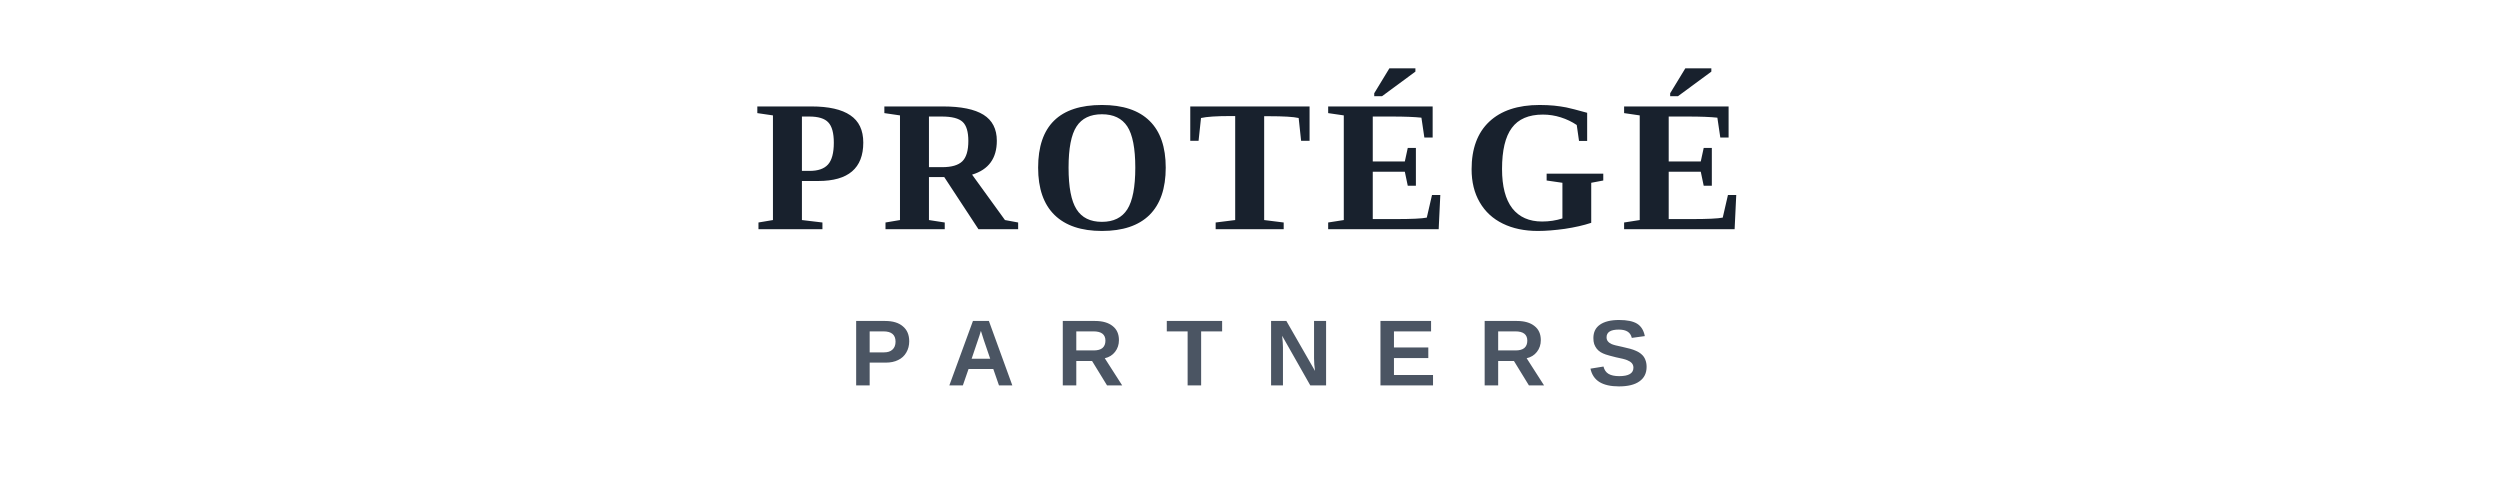
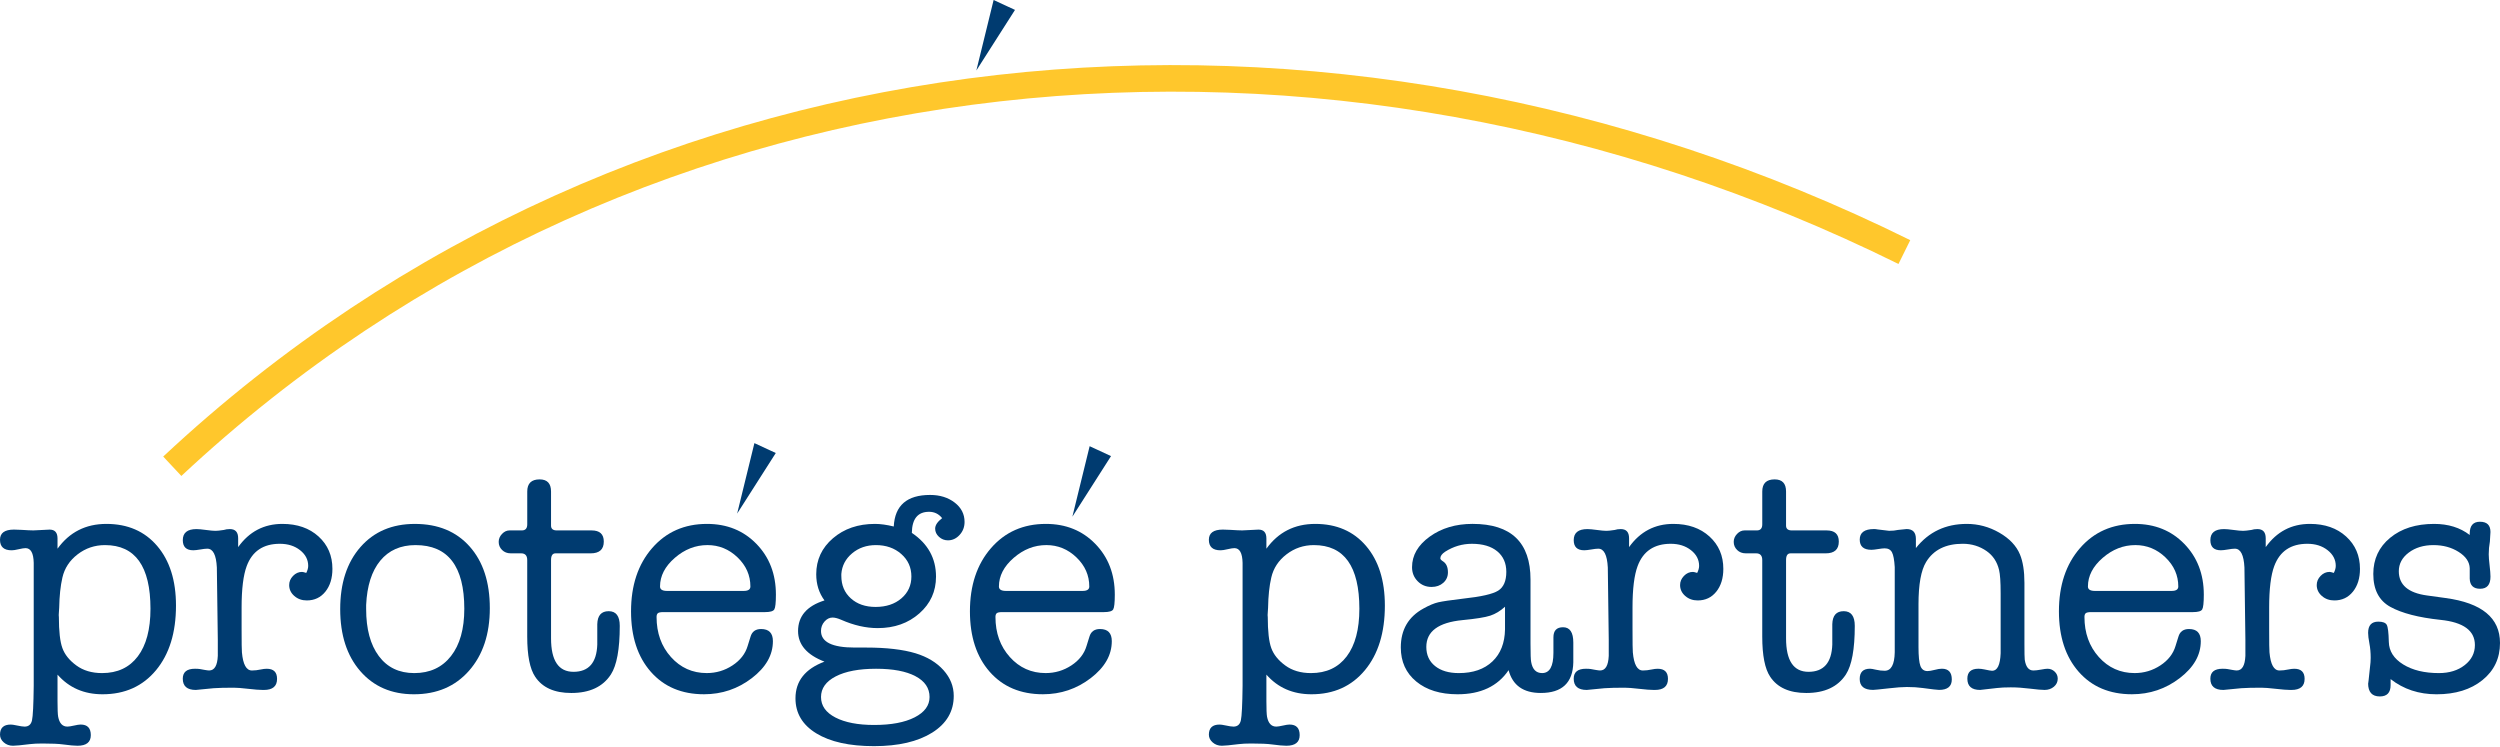
- <svg xmlns="http://www.w3.org/2000/svg" width="240" height="48" viewBox="0 0 240 48" role="img" aria-labelledby="title">
-   <text x="120" y="22" fill="#18212d" font-family="Georgia, 'Times New Roman', serif" font-size="18" font-weight="700" letter-spacing="1.2" text-anchor="middle">PROTÉGÉ</text>
-   <text x="120" y="37" fill="#4b5563" font-family="Arial, Helvetica, sans-serif" font-size="9" font-weight="700" letter-spacing="4" text-anchor="middle">PARTNERS</text>
+ <svg xmlns="http://www.w3.org/2000/svg" version="1.1" id="svg2" viewBox="0 0 180.678 53.924" height="15.219mm" width="50.991mm">
+   <defs id="defs4" />
+   <g transform="translate(-17.51814,-9.68592)" id="layer1">
+     <g transform="translate(-198.4649,-365.9811)" id="g4189">
+       <path style="fill:none;stroke:#FFC72C;stroke-width:1.92;stroke-miterlimit:1" stroke-miterlimit="1" d="m 228.434,409.363 c 33.869,-31.668 83.617,-36.034 125.18,-15.48" id="path4137" />
+       <g id="g4139">
+         <path style="fill:#003B70" d="m 270.505,407.691 1.545,0.715 -2.793,4.379 1.248,-5.094 z" id="path4141" />
+       </g>
+       <g id="g4143">
+         <path style="fill:#003B70" d="m 220.14,414.584 0,0.737 c 0.861,-1.194 2.039,-1.792 3.531,-1.792 1.539,0 2.762,0.53 3.669,1.591 0.907,1.061 1.362,2.498 1.362,4.312 0,1.953 -0.481,3.51 -1.442,4.67 -0.962,1.16 -2.25,1.74 -3.866,1.74 -1.339,0 -2.424,-0.473 -3.254,-1.42 l 0,1.912 c 0,0.584 0.015,0.96 0.046,1.129 0.091,0.477 0.313,0.715 0.665,0.715 0.106,0 0.267,-0.025 0.481,-0.074 0.214,-0.05 0.375,-0.074 0.481,-0.074 0.489,0 0.733,0.255 0.733,0.766 0,0.51 -0.32,0.766 -0.96,0.766 -0.229,0 -0.572,-0.031 -1.029,-0.093 -0.335,-0.047 -0.838,-0.069 -1.509,-0.069 -0.366,0 -0.671,0.015 -0.915,0.046 -0.61,0.077 -1.014,0.116 -1.212,0.116 -0.259,0 -0.48,-0.08 -0.663,-0.24 -0.183,-0.16 -0.274,-0.347 -0.274,-0.56 0,-0.487 0.258,-0.731 0.774,-0.731 0.091,0 0.235,0.021 0.433,0.063 0.258,0.056 0.448,0.085 0.569,0.085 0.288,0 0.467,-0.15 0.535,-0.449 0.068,-0.301 0.11,-1.133 0.125,-2.5 l 0,-8.89 c -0.016,-0.706 -0.213,-1.06 -0.592,-1.06 -0.106,0 -0.27,0.026 -0.49,0.078 -0.22,0.053 -0.391,0.079 -0.512,0.079 -0.562,0 -0.843,-0.253 -0.843,-0.761 0,-0.49 0.336,-0.736 1.01,-0.736 0.168,0 0.352,0.006 0.551,0.02 0.383,0.025 0.666,0.039 0.85,0.039 0.138,0 0.336,-0.01 0.597,-0.029 0.261,-0.019 0.452,-0.029 0.574,-0.029 0.384,-0.002 0.575,0.213 0.575,0.643 z m 0.353,2.824 c -0.139,0.598 -0.216,1.326 -0.232,2.186 0,0.062 -0.008,0.176 -0.023,0.345 -0.013,0.138 -0.013,0.245 0,0.322 0,1.028 0.084,1.776 0.254,2.243 0.17,0.469 0.505,0.887 1.007,1.254 0.501,0.369 1.123,0.553 1.863,0.553 1.111,0 1.972,-0.402 2.581,-1.208 0.609,-0.806 0.915,-1.952 0.915,-3.44 0,-3.067 -1.096,-4.602 -3.287,-4.602 -0.741,0 -1.401,0.223 -1.979,0.668 -0.578,0.444 -0.945,1.003 -1.099,1.679 z" id="path4145" />
+         <path style="fill:#003B70" d="m 233.195,414.566 0,0.64 c 0.798,-1.118 1.864,-1.677 3.199,-1.677 1.074,0 1.944,0.304 2.612,0.91 0.667,0.607 1.001,1.387 1.001,2.34 0,0.676 -0.17,1.225 -0.509,1.647 -0.34,0.423 -0.787,0.634 -1.343,0.634 -0.355,0 -0.656,-0.107 -0.903,-0.324 -0.247,-0.217 -0.37,-0.479 -0.37,-0.788 0,-0.247 0.093,-0.467 0.279,-0.66 0.186,-0.193 0.404,-0.29 0.653,-0.29 0.046,0 0.147,0.025 0.303,0.074 0.093,-0.186 0.14,-0.354 0.14,-0.509 0,-0.447 -0.196,-0.825 -0.587,-1.134 -0.391,-0.309 -0.879,-0.463 -1.462,-0.463 -1.197,0 -1.996,0.537 -2.395,1.61 -0.246,0.659 -0.369,1.657 -0.369,2.991 l 0,1.518 c 0,1.027 0.008,1.604 0.023,1.726 0.077,0.874 0.318,1.312 0.722,1.312 0.202,0 0.411,-0.023 0.629,-0.071 0.171,-0.036 0.318,-0.054 0.442,-0.054 0.497,0 0.746,0.244 0.746,0.731 0,0.533 -0.315,0.8 -0.944,0.8 l -0.092,0 c -0.23,0 -0.58,-0.027 -1.047,-0.081 -0.467,-0.054 -0.817,-0.081 -1.047,-0.081 -0.614,0 -1.098,0.012 -1.45,0.037 l -1.289,0.125 c -0.629,0 -0.944,-0.271 -0.944,-0.813 0,-0.479 0.294,-0.719 0.882,-0.719 0.155,0 0.271,0.008 0.349,0.021 l 0.348,0.063 c 0.155,0.027 0.263,0.041 0.325,0.041 0.387,0 0.596,-0.352 0.627,-1.057 l 0,-1.172 -0.069,-5.217 c -0.046,-0.904 -0.276,-1.356 -0.69,-1.356 -0.123,0 -0.292,0.019 -0.506,0.058 -0.215,0.037 -0.384,0.057 -0.506,0.057 -0.506,0 -0.759,-0.244 -0.759,-0.731 0,-0.533 0.329,-0.8 0.988,-0.8 0.153,0 0.383,0.021 0.689,0.063 0.306,0.042 0.537,0.063 0.69,0.063 0.123,0 0.322,-0.021 0.598,-0.064 0.123,-0.041 0.268,-0.063 0.437,-0.063 0.4,10e-4 0.599,0.222 0.599,0.663 z" id="path4147" />
+         <path style="fill:#003B70" d="m 245.896,425.842 c -1.614,0 -2.905,-0.557 -3.874,-1.672 -0.968,-1.113 -1.452,-2.609 -1.452,-4.484 0,-1.875 0.488,-3.37 1.464,-4.484 0.976,-1.114 2.286,-1.672 3.931,-1.672 1.675,0 2.997,0.546 3.965,1.637 0.968,1.092 1.453,2.575 1.453,4.45 0,1.876 -0.5,3.382 -1.499,4.52 -0.999,1.138 -2.328,1.705 -3.988,1.705 z m 0.119,-10.781 c -1.082,0 -1.932,0.376 -2.55,1.127 -0.618,0.752 -0.958,1.818 -1.02,3.199 0,0 0,0.1 0,0.299 0,1.442 0.305,2.574 0.916,3.395 0.611,0.821 1.464,1.23 2.562,1.23 1.128,0 2.012,-0.41 2.654,-1.23 0.642,-0.82 0.962,-1.96 0.962,-3.418 0,-3.068 -1.175,-4.602 -3.524,-4.602 z" id="path4149" />
+         <path style="fill:#003B70" d="m 259.149,422.258 0,-1.476 c 0.015,-0.63 0.29,-0.945 0.824,-0.945 0.534,0 0.801,0.354 0.801,1.062 0,1.679 -0.214,2.849 -0.641,3.51 -0.581,0.894 -1.535,1.34 -2.863,1.34 -1.222,0 -2.092,-0.392 -2.611,-1.176 -0.382,-0.568 -0.573,-1.535 -0.573,-2.903 l 0,-5.53 c 0,-0.322 -0.148,-0.484 -0.445,-0.484 l -0.75,0 c -0.25,0 -0.457,-0.08 -0.621,-0.241 -0.164,-0.161 -0.246,-0.356 -0.246,-0.587 0,-0.215 0.08,-0.406 0.241,-0.575 0.16,-0.169 0.34,-0.253 0.539,-0.253 l 0.894,0 c 0.26,0 0.39,-0.146 0.39,-0.438 l 0,-2.374 c 0,-0.584 0.298,-0.876 0.894,-0.876 0.55,0 0.825,0.292 0.825,0.876 l 0,2.466 c 0,0.23 0.139,0.346 0.416,0.346 l 2.519,0 c 0.585,0 0.878,0.269 0.878,0.805 0,0.568 -0.316,0.852 -0.947,0.852 l -2.542,0 c -0.216,0 -0.323,0.161 -0.323,0.483 l 0,5.662 c 0,1.611 0.542,2.417 1.625,2.417 1.096,-0.002 1.669,-0.655 1.716,-1.961 z" id="path4151" />
+         <path style="fill:#003B70" d="m 272.059,418.643 c 0,0.582 -0.039,0.938 -0.116,1.066 -0.077,0.131 -0.301,0.195 -0.67,0.195 l -7.354,0 c -0.2,0 -0.332,0.027 -0.393,0.081 -0.061,0.054 -0.092,0.144 -0.092,0.267 0,1.16 0.346,2.127 1.04,2.899 0.693,0.772 1.555,1.159 2.587,1.159 0.677,0 1.297,-0.184 1.859,-0.553 0.562,-0.369 0.928,-0.838 1.097,-1.408 l 0.208,-0.668 c 0.107,-0.369 0.362,-0.555 0.763,-0.555 0.569,0 0.854,0.293 0.854,0.879 0,1.002 -0.507,1.891 -1.521,2.669 -1.014,0.778 -2.166,1.167 -3.456,1.167 -1.613,0 -2.896,-0.541 -3.848,-1.625 -0.952,-1.084 -1.428,-2.541 -1.428,-4.369 0,-1.875 0.507,-3.397 1.522,-4.566 1.015,-1.168 2.336,-1.752 3.966,-1.752 1.445,0 2.637,0.482 3.574,1.445 0.937,0.963 1.408,2.186 1.408,3.669 z m -8.375,-0.59 c 0,0.214 0.17,0.32 0.51,0.32 l 5.535,0 c 0.324,0 0.486,-0.106 0.486,-0.32 0,-0.807 -0.309,-1.508 -0.927,-2.102 -0.618,-0.594 -1.343,-0.891 -2.177,-0.891 -0.865,0 -1.652,0.309 -2.362,0.926 -0.71,0.618 -1.065,1.306 -1.065,2.067 z" id="path4153" />
+         <path style="fill:#003B70" d="m 279.216,413.529 c 0.399,0 0.853,0.063 1.36,0.188 0.077,-1.521 0.953,-2.281 2.627,-2.281 0.707,0 1.298,0.184 1.775,0.551 0.477,0.367 0.715,0.834 0.715,1.399 0,0.367 -0.12,0.681 -0.358,0.94 -0.239,0.261 -0.52,0.391 -0.843,0.391 -0.247,0 -0.462,-0.084 -0.647,-0.252 -0.185,-0.168 -0.277,-0.367 -0.277,-0.596 0,-0.244 0.168,-0.496 0.504,-0.756 -0.246,-0.307 -0.561,-0.459 -0.945,-0.459 -0.814,0 -1.229,0.508 -1.244,1.524 1.165,0.785 1.747,1.84 1.747,3.163 0,1.063 -0.401,1.949 -1.204,2.656 -0.803,0.709 -1.806,1.063 -3.01,1.063 -0.849,0 -1.729,-0.2 -2.64,-0.602 -0.247,-0.107 -0.455,-0.161 -0.625,-0.161 -0.216,0 -0.409,0.097 -0.579,0.288 -0.17,0.193 -0.254,0.42 -0.254,0.682 0,0.799 0.811,1.199 2.433,1.199 l 0.139,0 c 0.124,0 0.263,0 0.417,0 0.154,0 0.247,0 0.278,0 1.467,0 2.657,0.139 3.568,0.414 0.85,0.26 1.522,0.666 2.016,1.218 0.494,0.552 0.742,1.173 0.742,1.862 0,1.117 -0.519,2.002 -1.557,2.654 -1.038,0.65 -2.44,0.977 -4.208,0.977 -1.768,0 -3.156,-0.308 -4.163,-0.922 -1.007,-0.614 -1.51,-1.459 -1.51,-2.535 0,-1.244 0.699,-2.127 2.096,-2.65 -1.272,-0.49 -1.909,-1.229 -1.909,-2.211 0,-1.076 0.636,-1.813 1.909,-2.213 -0.397,-0.537 -0.596,-1.168 -0.596,-1.89 0,-1.045 0.403,-1.913 1.21,-2.604 0.807,-0.691 1.819,-1.037 3.033,-1.037 z m 0.082,10.469 c -1.234,0 -2.206,0.184 -2.915,0.551 -0.71,0.367 -1.064,0.865 -1.064,1.492 0,0.627 0.347,1.121 1.041,1.48 0.694,0.359 1.627,0.539 2.8,0.539 1.234,0 2.209,-0.184 2.927,-0.551 0.718,-0.367 1.076,-0.857 1.076,-1.469 0,-0.643 -0.339,-1.145 -1.018,-1.504 -0.679,-0.359 -1.628,-0.538 -2.847,-0.538 z m -0.014,-8.937 c -0.672,0 -1.245,0.199 -1.718,0.596 -0.474,0.398 -0.733,0.895 -0.779,1.49 0.002,0 0.002,0.045 0,0.137 0,0.673 0.229,1.215 0.687,1.627 0.458,0.413 1.054,0.619 1.787,0.619 0.763,0 1.385,-0.206 1.867,-0.619 0.481,-0.412 0.722,-0.939 0.722,-1.581 0,-0.657 -0.245,-1.199 -0.733,-1.627 -0.489,-0.429 -1.1,-0.642 -1.833,-0.642 z" id="path4155" />
+         <path style="fill:#003B70" d="m 296.551,418.643 c 0,0.582 -0.039,0.938 -0.116,1.066 -0.077,0.131 -0.301,0.195 -0.67,0.195 l -7.354,0 c -0.2,0 -0.332,0.027 -0.393,0.081 -0.061,0.054 -0.092,0.144 -0.092,0.267 0,1.16 0.346,2.127 1.04,2.899 0.693,0.772 1.555,1.159 2.587,1.159 0.677,0 1.297,-0.184 1.859,-0.553 0.562,-0.369 0.928,-0.838 1.097,-1.408 l 0.208,-0.668 c 0.107,-0.369 0.362,-0.555 0.763,-0.555 0.569,0 0.854,0.293 0.854,0.879 0,1.002 -0.507,1.891 -1.521,2.669 -1.014,0.778 -2.166,1.167 -3.456,1.167 -1.613,0 -2.896,-0.541 -3.848,-1.625 -0.952,-1.084 -1.428,-2.541 -1.428,-4.369 0,-1.875 0.507,-3.397 1.522,-4.566 1.015,-1.168 2.336,-1.752 3.966,-1.752 1.445,0 2.637,0.482 3.574,1.445 0.937,0.963 1.408,2.186 1.408,3.669 z m -8.375,-0.59 c 0,0.214 0.17,0.32 0.51,0.32 l 5.535,0 c 0.324,0 0.486,-0.106 0.486,-0.32 0,-0.807 -0.309,-1.508 -0.927,-2.102 -0.618,-0.594 -1.343,-0.891 -2.177,-0.891 -0.865,0 -1.652,0.309 -2.362,0.926 -0.71,0.618 -1.065,1.306 -1.065,2.067 z" id="path4157" />
+         <path style="fill:#003B70" d="m 307.507,414.584 0,0.737 c 0.861,-1.194 2.039,-1.792 3.531,-1.792 1.539,0 2.762,0.53 3.67,1.591 0.907,1.061 1.361,2.498 1.361,4.312 0,1.953 -0.48,3.51 -1.442,4.67 -0.962,1.16 -2.25,1.74 -3.865,1.74 -1.339,0 -2.424,-0.473 -3.255,-1.42 l 0,1.912 c 0,0.584 0.016,0.96 0.046,1.129 0.092,0.477 0.313,0.715 0.665,0.715 0.106,0 0.267,-0.025 0.48,-0.074 0.214,-0.05 0.375,-0.074 0.481,-0.074 0.489,0 0.733,0.255 0.733,0.766 0,0.51 -0.32,0.766 -0.96,0.766 -0.229,0 -0.572,-0.031 -1.029,-0.093 -0.335,-0.047 -0.838,-0.069 -1.509,-0.069 -0.366,0 -0.671,0.015 -0.915,0.046 -0.61,0.077 -1.014,0.116 -1.212,0.116 -0.259,0 -0.48,-0.08 -0.663,-0.24 -0.183,-0.16 -0.274,-0.347 -0.274,-0.56 0,-0.487 0.258,-0.731 0.774,-0.731 0.091,0 0.235,0.021 0.433,0.063 0.258,0.056 0.448,0.085 0.569,0.085 0.288,0 0.467,-0.15 0.535,-0.449 0.068,-0.301 0.11,-1.133 0.125,-2.5 l 0,-8.89 c -0.016,-0.706 -0.213,-1.06 -0.592,-1.06 -0.106,0 -0.27,0.026 -0.49,0.078 -0.22,0.053 -0.391,0.079 -0.512,0.079 -0.562,0 -0.843,-0.253 -0.843,-0.761 0,-0.49 0.336,-0.736 1.01,-0.736 0.168,0 0.352,0.006 0.551,0.02 0.383,0.025 0.666,0.039 0.85,0.039 0.138,0 0.336,-0.01 0.597,-0.029 0.261,-0.019 0.452,-0.029 0.574,-0.029 0.384,-0.002 0.576,0.213 0.576,0.643 z m 0.353,2.824 c -0.14,0.598 -0.217,1.326 -0.232,2.186 0,0.062 -0.008,0.176 -0.022,0.345 -0.014,0.138 -0.014,0.245 0,0.322 0,1.028 0.084,1.776 0.254,2.243 0.17,0.469 0.506,0.887 1.008,1.254 0.501,0.369 1.122,0.553 1.863,0.553 1.111,0 1.972,-0.402 2.581,-1.208 0.609,-0.806 0.914,-1.952 0.914,-3.44 0,-3.067 -1.096,-4.602 -3.287,-4.602 -0.741,0 -1.4,0.223 -1.979,0.668 -0.579,0.444 -0.945,1.003 -1.1,1.679 z" id="path4159" />
+         <path style="fill:#003B70" d="m 327.338,425.748 c -1.26,0 -2.035,-0.549 -2.327,-1.648 -0.784,1.162 -2.013,1.742 -3.688,1.742 -1.245,0 -2.24,-0.308 -2.985,-0.922 -0.745,-0.613 -1.117,-1.436 -1.117,-2.465 0,-1.275 0.545,-2.212 1.636,-2.811 0.414,-0.23 0.771,-0.381 1.07,-0.449 0.3,-0.07 0.902,-0.158 1.809,-0.266 1.29,-0.139 2.131,-0.33 2.522,-0.576 0.391,-0.246 0.588,-0.699 0.588,-1.359 0,-0.629 -0.22,-1.125 -0.657,-1.486 -0.438,-0.36 -1.048,-0.541 -1.831,-0.541 -0.691,0 -1.336,0.191 -1.935,0.573 -0.23,0.153 -0.346,0.313 -0.346,0.481 0,0.063 0.071,0.139 0.215,0.229 0.223,0.153 0.335,0.413 0.335,0.78 0,0.306 -0.112,0.559 -0.336,0.757 -0.224,0.198 -0.506,0.298 -0.846,0.298 -0.401,0 -0.737,-0.138 -1.007,-0.414 -0.271,-0.276 -0.405,-0.613 -0.405,-1.013 0,-0.858 0.426,-1.595 1.277,-2.209 0.851,-0.614 1.884,-0.921 3.096,-0.921 2.793,0 4.189,1.342 4.189,4.023 l 0,4.643 c 0,0.736 0.016,1.173 0.047,1.311 0.093,0.537 0.357,0.805 0.793,0.805 0.544,0 0.816,-0.487 0.816,-1.462 l 0,-1.12 c 0,-0.486 0.231,-0.73 0.696,-0.73 0.494,0 0.741,0.369 0.741,1.107 l 0,0.115 0,1.314 c -0.03,1.476 -0.813,2.214 -2.35,2.214 z m -2.586,-4.596 0,-1.638 c -0.337,0.308 -0.692,0.522 -1.066,0.646 -0.375,0.123 -1.044,0.23 -2.007,0.322 -1.743,0.17 -2.614,0.815 -2.614,1.938 0,0.584 0.211,1.045 0.633,1.383 0.422,0.339 0.994,0.508 1.716,0.508 1.028,0 1.838,-0.28 2.429,-0.842 0.59,-0.561 0.893,-1.333 0.909,-2.317 z" id="path4161" />
+         <path style="fill:#003B70" d="m 333.718,414.566 0,0.64 c 0.798,-1.118 1.864,-1.677 3.199,-1.677 1.074,0 1.944,0.304 2.612,0.91 0.667,0.607 1.001,1.387 1.001,2.34 0,0.676 -0.17,1.225 -0.509,1.647 -0.34,0.423 -0.787,0.634 -1.343,0.634 -0.355,0 -0.656,-0.107 -0.903,-0.324 -0.247,-0.217 -0.37,-0.479 -0.37,-0.788 0,-0.247 0.093,-0.467 0.279,-0.66 0.186,-0.193 0.404,-0.29 0.653,-0.29 0.046,0 0.147,0.025 0.303,0.074 0.093,-0.186 0.14,-0.354 0.14,-0.509 0,-0.447 -0.195,-0.825 -0.587,-1.134 -0.392,-0.309 -0.879,-0.463 -1.462,-0.463 -1.197,0 -1.996,0.537 -2.395,1.61 -0.246,0.659 -0.369,1.657 -0.369,2.991 l 0,1.518 c 0,1.027 0.008,1.604 0.023,1.726 0.077,0.874 0.318,1.312 0.723,1.312 0.201,0 0.411,-0.023 0.629,-0.071 0.171,-0.036 0.318,-0.054 0.442,-0.054 0.497,0 0.745,0.244 0.745,0.731 0,0.533 -0.314,0.8 -0.943,0.8 l -0.092,0 c -0.23,0 -0.58,-0.027 -1.048,-0.081 -0.468,-0.054 -0.816,-0.081 -1.047,-0.081 -0.614,0 -1.098,0.012 -1.45,0.037 l -1.288,0.125 c -0.63,0 -0.944,-0.271 -0.944,-0.813 0,-0.479 0.294,-0.719 0.883,-0.719 0.154,0 0.271,0.008 0.349,0.021 l 0.348,0.063 c 0.155,0.027 0.264,0.041 0.325,0.041 0.387,0 0.596,-0.352 0.627,-1.057 l 0,-1.172 -0.068,-5.217 c -0.047,-0.904 -0.276,-1.356 -0.69,-1.356 -0.123,0 -0.292,0.019 -0.507,0.058 -0.215,0.037 -0.384,0.057 -0.506,0.057 -0.507,0 -0.76,-0.244 -0.76,-0.731 0,-0.533 0.329,-0.8 0.988,-0.8 0.153,0 0.383,0.021 0.689,0.063 0.306,0.042 0.537,0.063 0.69,0.063 0.122,0 0.321,-0.021 0.598,-0.064 0.122,-0.041 0.268,-0.063 0.437,-0.063 0.399,10e-4 0.598,0.222 0.598,0.663 z" id="path4163" />
+         <path style="fill:#003B70" d="m 348.405,422.258 0,-1.476 c 0.016,-0.63 0.29,-0.945 0.824,-0.945 0.534,0 0.801,0.354 0.801,1.062 0,1.679 -0.214,2.849 -0.641,3.51 -0.581,0.894 -1.535,1.34 -2.863,1.34 -1.222,0 -2.092,-0.392 -2.61,-1.176 -0.382,-0.568 -0.573,-1.535 -0.573,-2.903 l 0,-5.53 c 0,-0.322 -0.148,-0.484 -0.445,-0.484 l -0.75,0 c -0.25,0 -0.457,-0.08 -0.621,-0.241 -0.164,-0.161 -0.246,-0.356 -0.246,-0.587 0,-0.215 0.08,-0.406 0.241,-0.575 0.16,-0.169 0.34,-0.253 0.538,-0.253 l 0.894,0 c 0.26,0 0.39,-0.146 0.39,-0.438 l 0,-2.374 c 0,-0.584 0.298,-0.876 0.894,-0.876 0.55,0 0.825,0.292 0.825,0.876 l 0,2.466 c 0,0.23 0.139,0.346 0.416,0.346 l 2.519,0 c 0.585,0 0.878,0.269 0.878,0.805 0,0.568 -0.315,0.852 -0.947,0.852 l -2.542,0 c -0.216,0 -0.323,0.161 -0.323,0.483 l 0,5.662 c 0,1.611 0.542,2.417 1.625,2.417 1.096,-0.002 1.669,-0.655 1.716,-1.961 z" id="path4165" />
+         <path style="fill:#003B70" d="m 354.447,414.613 0,0.662 c 0.92,-1.164 2.146,-1.746 3.68,-1.746 0.828,0 1.61,0.211 2.347,0.633 0.736,0.423 1.234,0.949 1.495,1.578 0.215,0.521 0.322,1.205 0.322,2.049 l 0,4.376 c 0,0.66 0.007,1.052 0.022,1.175 0.077,0.521 0.285,0.783 0.625,0.783 0.139,0 0.32,-0.021 0.544,-0.063 0.224,-0.042 0.382,-0.063 0.475,-0.063 0.2,0 0.374,0.07 0.521,0.209 0.147,0.139 0.22,0.309 0.22,0.51 0,0.232 -0.093,0.426 -0.277,0.58 -0.184,0.154 -0.407,0.232 -0.669,0.232 -0.216,0 -0.57,-0.031 -1.063,-0.093 -0.493,-0.062 -0.953,-0.093 -1.384,-0.093 -0.4,0 -0.731,0.016 -0.992,0.047 -0.77,0.092 -1.178,0.139 -1.224,0.139 -0.615,0 -0.923,-0.271 -0.923,-0.813 0,-0.479 0.267,-0.719 0.802,-0.719 0.126,0 0.268,0.017 0.425,0.049 0.299,0.066 0.487,0.099 0.566,0.099 0.377,0 0.581,-0.423 0.613,-1.269 l 0,-1.176 0,-1.407 0,-1.753 c 0,-0.814 -0.039,-1.375 -0.115,-1.684 -0.139,-0.584 -0.438,-1.037 -0.897,-1.36 -0.507,-0.354 -1.082,-0.53 -1.727,-0.53 -1.228,0 -2.109,0.438 -2.646,1.314 -0.368,0.6 -0.552,1.622 -0.552,3.067 l 0,3.067 c 0,0.676 0.046,1.138 0.139,1.384 0.093,0.246 0.262,0.368 0.509,0.368 0.123,0 0.293,-0.027 0.509,-0.084 0.216,-0.057 0.394,-0.086 0.532,-0.086 0.479,0 0.718,0.26 0.718,0.777 0,0.502 -0.308,0.754 -0.922,0.754 -0.123,0 -0.521,-0.047 -1.197,-0.139 -0.338,-0.047 -0.714,-0.07 -1.129,-0.07 -0.322,0 -0.752,0.031 -1.289,0.094 -0.676,0.076 -1.061,0.115 -1.152,0.115 -0.645,0 -0.967,-0.263 -0.967,-0.789 0,-0.494 0.25,-0.742 0.75,-0.742 0.078,0 0.223,0.025 0.434,0.074 0.211,0.049 0.418,0.073 0.621,0.073 0.469,0 0.711,-0.445 0.727,-1.337 l 0,-2.557 0,-2.788 0,-0.806 c -0.031,-0.522 -0.098,-0.879 -0.199,-1.072 -0.102,-0.191 -0.277,-0.287 -0.527,-0.287 -0.109,0 -0.27,0.018 -0.48,0.053 -0.21,0.035 -0.371,0.053 -0.48,0.053 -0.563,0 -0.844,-0.246 -0.844,-0.738 0,-0.508 0.346,-0.762 1.038,-0.762 0.093,0 0.17,0.009 0.231,0.025 l 0.854,0.102 c 0.246,0 0.462,-0.021 0.646,-0.064 0.4,-0.041 0.607,-0.063 0.623,-0.063 0.444,0.003 0.667,0.24 0.667,0.712 z" id="path4167" />
+         <path style="fill:#003B70" d="m 375.255,418.643 c 0,0.582 -0.039,0.938 -0.116,1.066 -0.077,0.131 -0.301,0.195 -0.67,0.195 l -7.354,0 c -0.2,0 -0.332,0.027 -0.394,0.081 -0.062,0.054 -0.092,0.144 -0.092,0.267 0,1.16 0.346,2.127 1.039,2.899 0.693,0.772 1.556,1.159 2.588,1.159 0.677,0 1.297,-0.184 1.859,-0.553 0.562,-0.369 0.928,-0.838 1.097,-1.408 l 0.208,-0.668 c 0.107,-0.369 0.362,-0.555 0.763,-0.555 0.569,0 0.854,0.293 0.854,0.879 0,1.002 -0.507,1.891 -1.521,2.669 -1.014,0.778 -2.166,1.167 -3.456,1.167 -1.612,0 -2.896,-0.541 -3.848,-1.625 -0.952,-1.084 -1.428,-2.541 -1.428,-4.369 0,-1.875 0.507,-3.397 1.521,-4.566 1.015,-1.168 2.337,-1.752 3.966,-1.752 1.445,0 2.637,0.482 3.574,1.445 0.937,0.963 1.41,2.186 1.41,3.669 z m -8.375,-0.59 c 0,0.214 0.17,0.32 0.51,0.32 l 5.535,0 c 0.324,0 0.486,-0.106 0.486,-0.32 0,-0.807 -0.31,-1.508 -0.927,-2.102 -0.618,-0.594 -1.344,-0.891 -2.177,-0.891 -0.865,0 -1.652,0.309 -2.362,0.926 -0.711,0.618 -1.065,1.306 -1.065,2.067 z" id="path4169" />
+         <path style="fill:#003B70" d="m 379.729,414.566 0,0.64 c 0.798,-1.118 1.864,-1.677 3.199,-1.677 1.073,0 1.944,0.304 2.611,0.91 0.668,0.607 1.002,1.387 1.002,2.34 0,0.676 -0.17,1.225 -0.51,1.647 -0.34,0.422 -0.787,0.634 -1.343,0.634 -0.354,0 -0.655,-0.107 -0.902,-0.324 -0.247,-0.217 -0.37,-0.479 -0.37,-0.788 0,-0.247 0.093,-0.467 0.279,-0.66 0.186,-0.193 0.403,-0.29 0.652,-0.29 0.047,0 0.147,0.025 0.304,0.074 0.093,-0.186 0.14,-0.354 0.14,-0.509 0,-0.447 -0.196,-0.825 -0.588,-1.134 -0.392,-0.309 -0.879,-0.463 -1.462,-0.463 -1.197,0 -1.995,0.537 -2.395,1.61 -0.246,0.659 -0.368,1.657 -0.368,2.991 l 0,1.518 c 0,1.027 0.008,1.604 0.023,1.726 0.077,0.874 0.317,1.312 0.722,1.312 0.202,0 0.411,-0.023 0.629,-0.071 0.171,-0.036 0.318,-0.054 0.442,-0.054 0.497,0 0.746,0.244 0.746,0.731 0,0.533 -0.315,0.8 -0.944,0.8 l -0.092,0 c -0.23,0 -0.579,-0.027 -1.047,-0.081 -0.468,-0.054 -0.817,-0.081 -1.047,-0.081 -0.614,0 -1.098,0.012 -1.45,0.037 l -1.289,0.125 c -0.629,0 -0.943,-0.271 -0.943,-0.813 0,-0.479 0.294,-0.719 0.882,-0.719 0.155,0 0.271,0.008 0.349,0.021 l 0.349,0.063 c 0.154,0.027 0.263,0.041 0.325,0.041 0.387,0 0.596,-0.352 0.627,-1.057 l 0,-1.172 -0.069,-5.217 c -0.046,-0.904 -0.276,-1.356 -0.69,-1.356 -0.123,0 -0.291,0.019 -0.506,0.058 -0.215,0.037 -0.384,0.057 -0.507,0.057 -0.506,0 -0.759,-0.244 -0.759,-0.731 0,-0.533 0.329,-0.8 0.988,-0.8 0.153,0 0.383,0.021 0.689,0.063 0.306,0.042 0.536,0.063 0.689,0.063 0.123,0 0.322,-0.021 0.598,-0.064 0.123,-0.041 0.269,-0.063 0.438,-0.063 0.398,10e-4 0.598,0.222 0.598,0.663 z" id="path4171" />
+         <path style="fill:#003B70" d="m 391.896,413.529 c 1.027,0 1.886,0.268 2.576,0.801 l 0,-0.093 c 0,-0.576 0.246,-0.864 0.738,-0.864 0.508,0 0.762,0.246 0.762,0.738 0,0.092 -0.015,0.322 -0.042,0.691 -0.056,0.309 -0.083,0.615 -0.083,0.923 0,0.185 0.021,0.454 0.063,0.808 0.041,0.354 0.063,0.623 0.063,0.807 0,0.585 -0.25,0.877 -0.75,0.877 -0.485,0 -0.735,-0.244 -0.75,-0.732 l 0,-0.754 c -0.016,-0.457 -0.282,-0.85 -0.801,-1.178 -0.518,-0.328 -1.125,-0.492 -1.82,-0.492 -0.711,0 -1.306,0.181 -1.785,0.541 -0.479,0.361 -0.719,0.811 -0.719,1.348 0,0.983 0.679,1.566 2.036,1.751 l 1.342,0.185 c 2.623,0.354 3.935,1.436 3.935,3.248 0,1.105 -0.423,2 -1.269,2.684 -0.845,0.684 -1.951,1.025 -3.318,1.025 -1.275,0 -2.382,-0.365 -3.319,-1.098 0,0.152 0,0.297 0,0.434 0,0.547 -0.26,0.82 -0.778,0.82 -0.564,0 -0.847,-0.316 -0.847,-0.947 0,0.107 0.046,-0.293 0.139,-1.201 0.03,-0.216 0.046,-0.432 0.046,-0.646 0,-0.37 -0.031,-0.717 -0.093,-1.04 -0.062,-0.323 -0.092,-0.577 -0.092,-0.763 0,-0.539 0.245,-0.809 0.737,-0.809 0.322,0 0.525,0.078 0.61,0.232 0.084,0.155 0.134,0.566 0.149,1.232 0.015,0.666 0.361,1.209 1.037,1.627 0.676,0.418 1.536,0.627 2.581,0.627 0.752,0 1.374,-0.191 1.866,-0.576 0.491,-0.383 0.737,-0.867 0.737,-1.451 0,-1.044 -0.829,-1.65 -2.486,-1.82 -1.581,-0.168 -2.786,-0.479 -3.614,-0.933 -0.829,-0.453 -1.243,-1.247 -1.243,-2.384 0,-1.075 0.406,-1.947 1.219,-2.615 0.813,-0.668 1.869,-1.003 3.173,-1.003 z" id="path4173" />
+       </g>
+       <g id="g4175">
+         <path style="fill:#003B70" d="m 294.733,407.913 1.545,0.716 -2.793,4.378 1.248,-5.094 z" id="path4177" />
+       </g>
+       <g id="g4179">
+         <path style="fill:#003B70" d="m 287.793,375.667 1.545,0.715 -2.793,4.378 1.248,-5.093 z" id="path4181" />
+       </g>
+     </g>
+   </g>
</svg>
